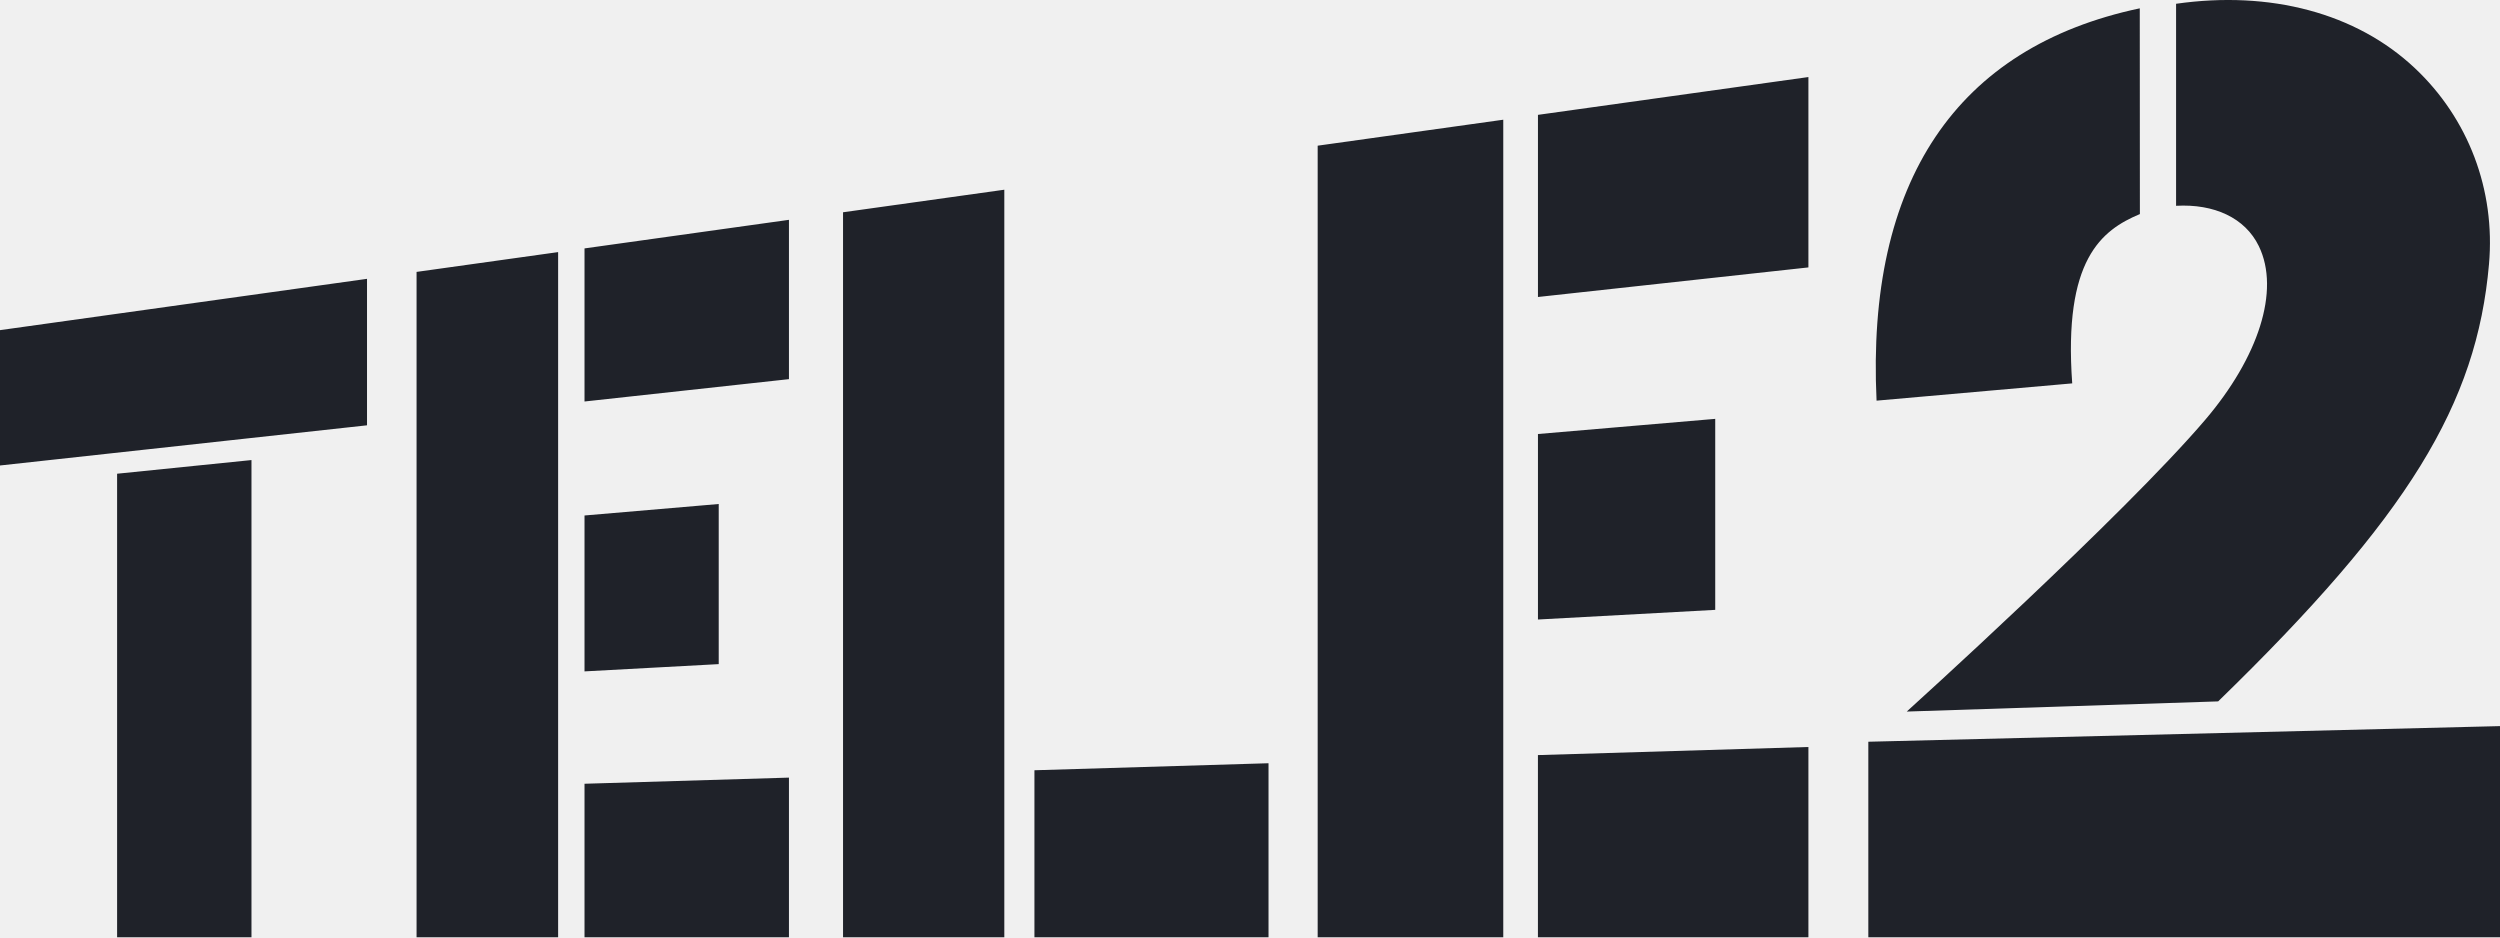
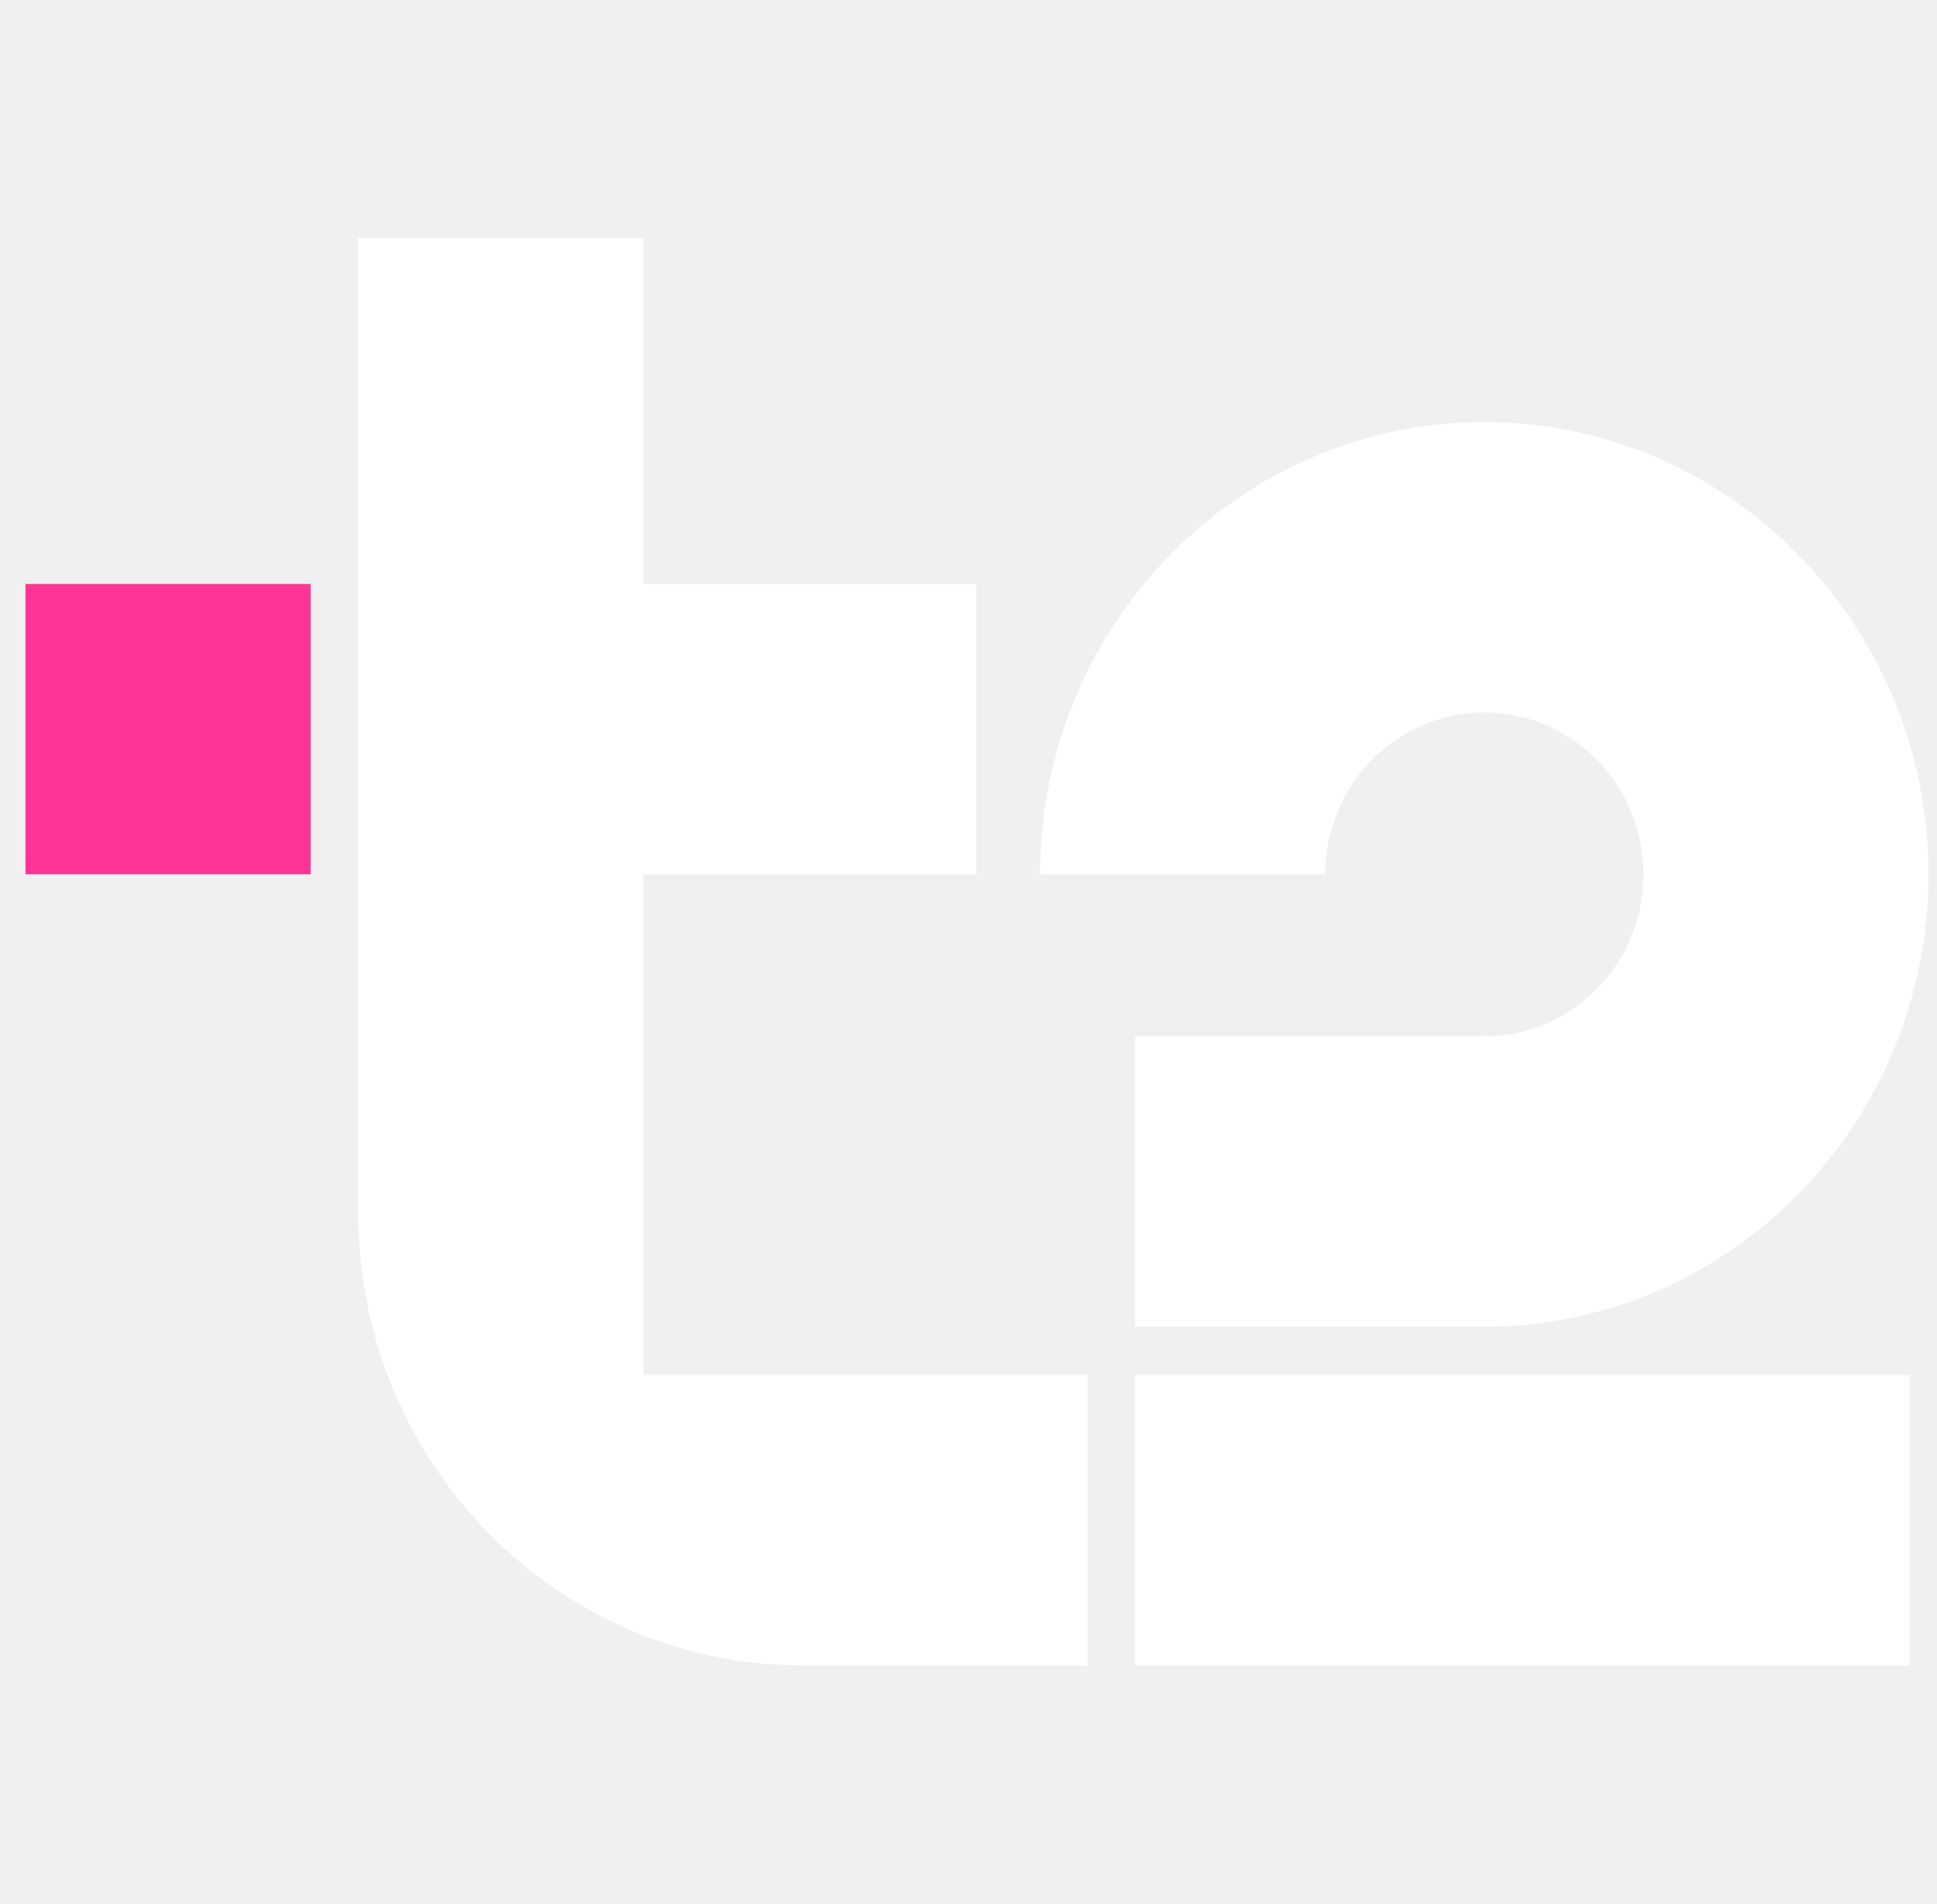
- <svg xmlns="http://www.w3.org/2000/svg" xmlns:xlink="http://www.w3.org/1999/xlink" width="88px" height="33px" viewBox="0 0 88 33" version="1.1">
-   <defs>
-     <path d="M0,11.621 L12.919,9.815 L12.919,14.971 L0,16.385 L0,11.621 Z M4.122,16.675 L8.852,16.194 L8.852,33 L4.122,33 L4.122,16.675 Z M14.663,9.571 L19.646,8.874 L19.646,33 L14.663,33 L14.663,9.571 Z M20.575,8.744 L27.771,7.738 L27.771,13.346 L20.575,14.133 L20.575,8.744 Z M20.575,18.145 L25.299,17.741 L25.299,23.377 L20.575,23.633 L20.575,18.145 Z M20.575,27.588 L27.771,27.372 L27.771,33 L20.575,33 L20.575,27.588 Z M46.382,5.128 L52.915,4.214 L52.915,33 L46.382,33 L46.382,5.128 Z M54.136,4.043 L63.656,2.712 L63.656,9.413 L54.136,10.454 L54.136,4.043 Z M54.136,15.277 L60.376,14.744 L60.376,21.467 L54.136,21.807 L54.136,15.277 Z M54.135,26.579 L63.656,26.294 L63.656,33 L54.135,33 L54.135,26.579 Z M29.675,7.472 L35.352,6.678 L35.352,33 L29.675,33 L29.675,7.472 Z M36.412,27.113 L44.652,26.866 L44.652,33 L36.412,33 L36.412,27.113 Z M85.001,2.397 C86.889,4.172 87.841,6.686 87.613,9.295 C87.183,14.227 84.777,18.179 78.079,24.689 L67.117,25.047 C67.117,25.047 74.753,18.147 77.625,14.776 C79.486,12.591 80.274,10.233 79.51,8.662 C79.025,7.666 77.938,7.17 76.598,7.244 L76.598,0.133 C79.909,-0.34 82.938,0.456 85.001,2.397 Z M88,33 L65.765,33 L65.765,26.109 L88,25.559 L88,33 Z M75.32,0.293 L75.324,7.535 C73.968,8.103 72.628,9.137 72.942,13.495 L66.055,14.103 C65.689,6.389 68.861,1.661 75.32,0.293 Z" id="path-1" />
-   </defs>
-   <g id="Landing" stroke="none" stroke-width="1" fill="none" fill-rule="evenodd">
-     <g id="Лэндинг-Десктоп" transform="translate(-72, -21)">
-       <g id="main-menu">
-         <g id="Icons/Logo" transform="translate(72, 21)">
-           <g id="logo">
-             <mask id="mask-2" fill="white">
-               <use xlink:href="#path-1" />
-             </mask>
-             <g id="Mask" />
-             <g id="Color/Dark" mask="url(#mask-2)" fill="#1F2229">
-               <polygon id="dark" points="0 0 88 0 88 33 0 33" />
-             </g>
-           </g>
-         </g>
-       </g>
-     </g>
-   </g>
+ <svg xmlns="http://www.w3.org/2000/svg" width="57" height="56" viewBox="0 0 57 56" fill="none">
+   <path d="M9.141 17.182H0.75V25.724H9.141V17.182Z" fill="#FF3495" />
+   <path d="M33.403 40.458H56.198V49H33.403V40.458ZM43.678 20.961C46.264 20.961 48.359 23.094 48.359 25.727C48.359 28.359 46.264 30.492 43.678 30.492H33.403V39.034H43.678C49.237 39.034 53.997 35.484 55.883 30.492C56.444 29.011 56.75 27.405 56.75 25.727C56.75 18.389 50.886 12.419 43.678 12.419C36.469 12.419 30.606 18.388 30.606 25.727H38.997C38.997 23.094 41.092 20.961 43.678 20.961Z" fill="white" />
+   <path d="M18.933 40.458H32.005V49H23.614C16.395 49 10.541 43.041 10.541 35.692V7H18.933V17.184H28.723V25.727H18.933V40.458Z" fill="white" />
</svg>
